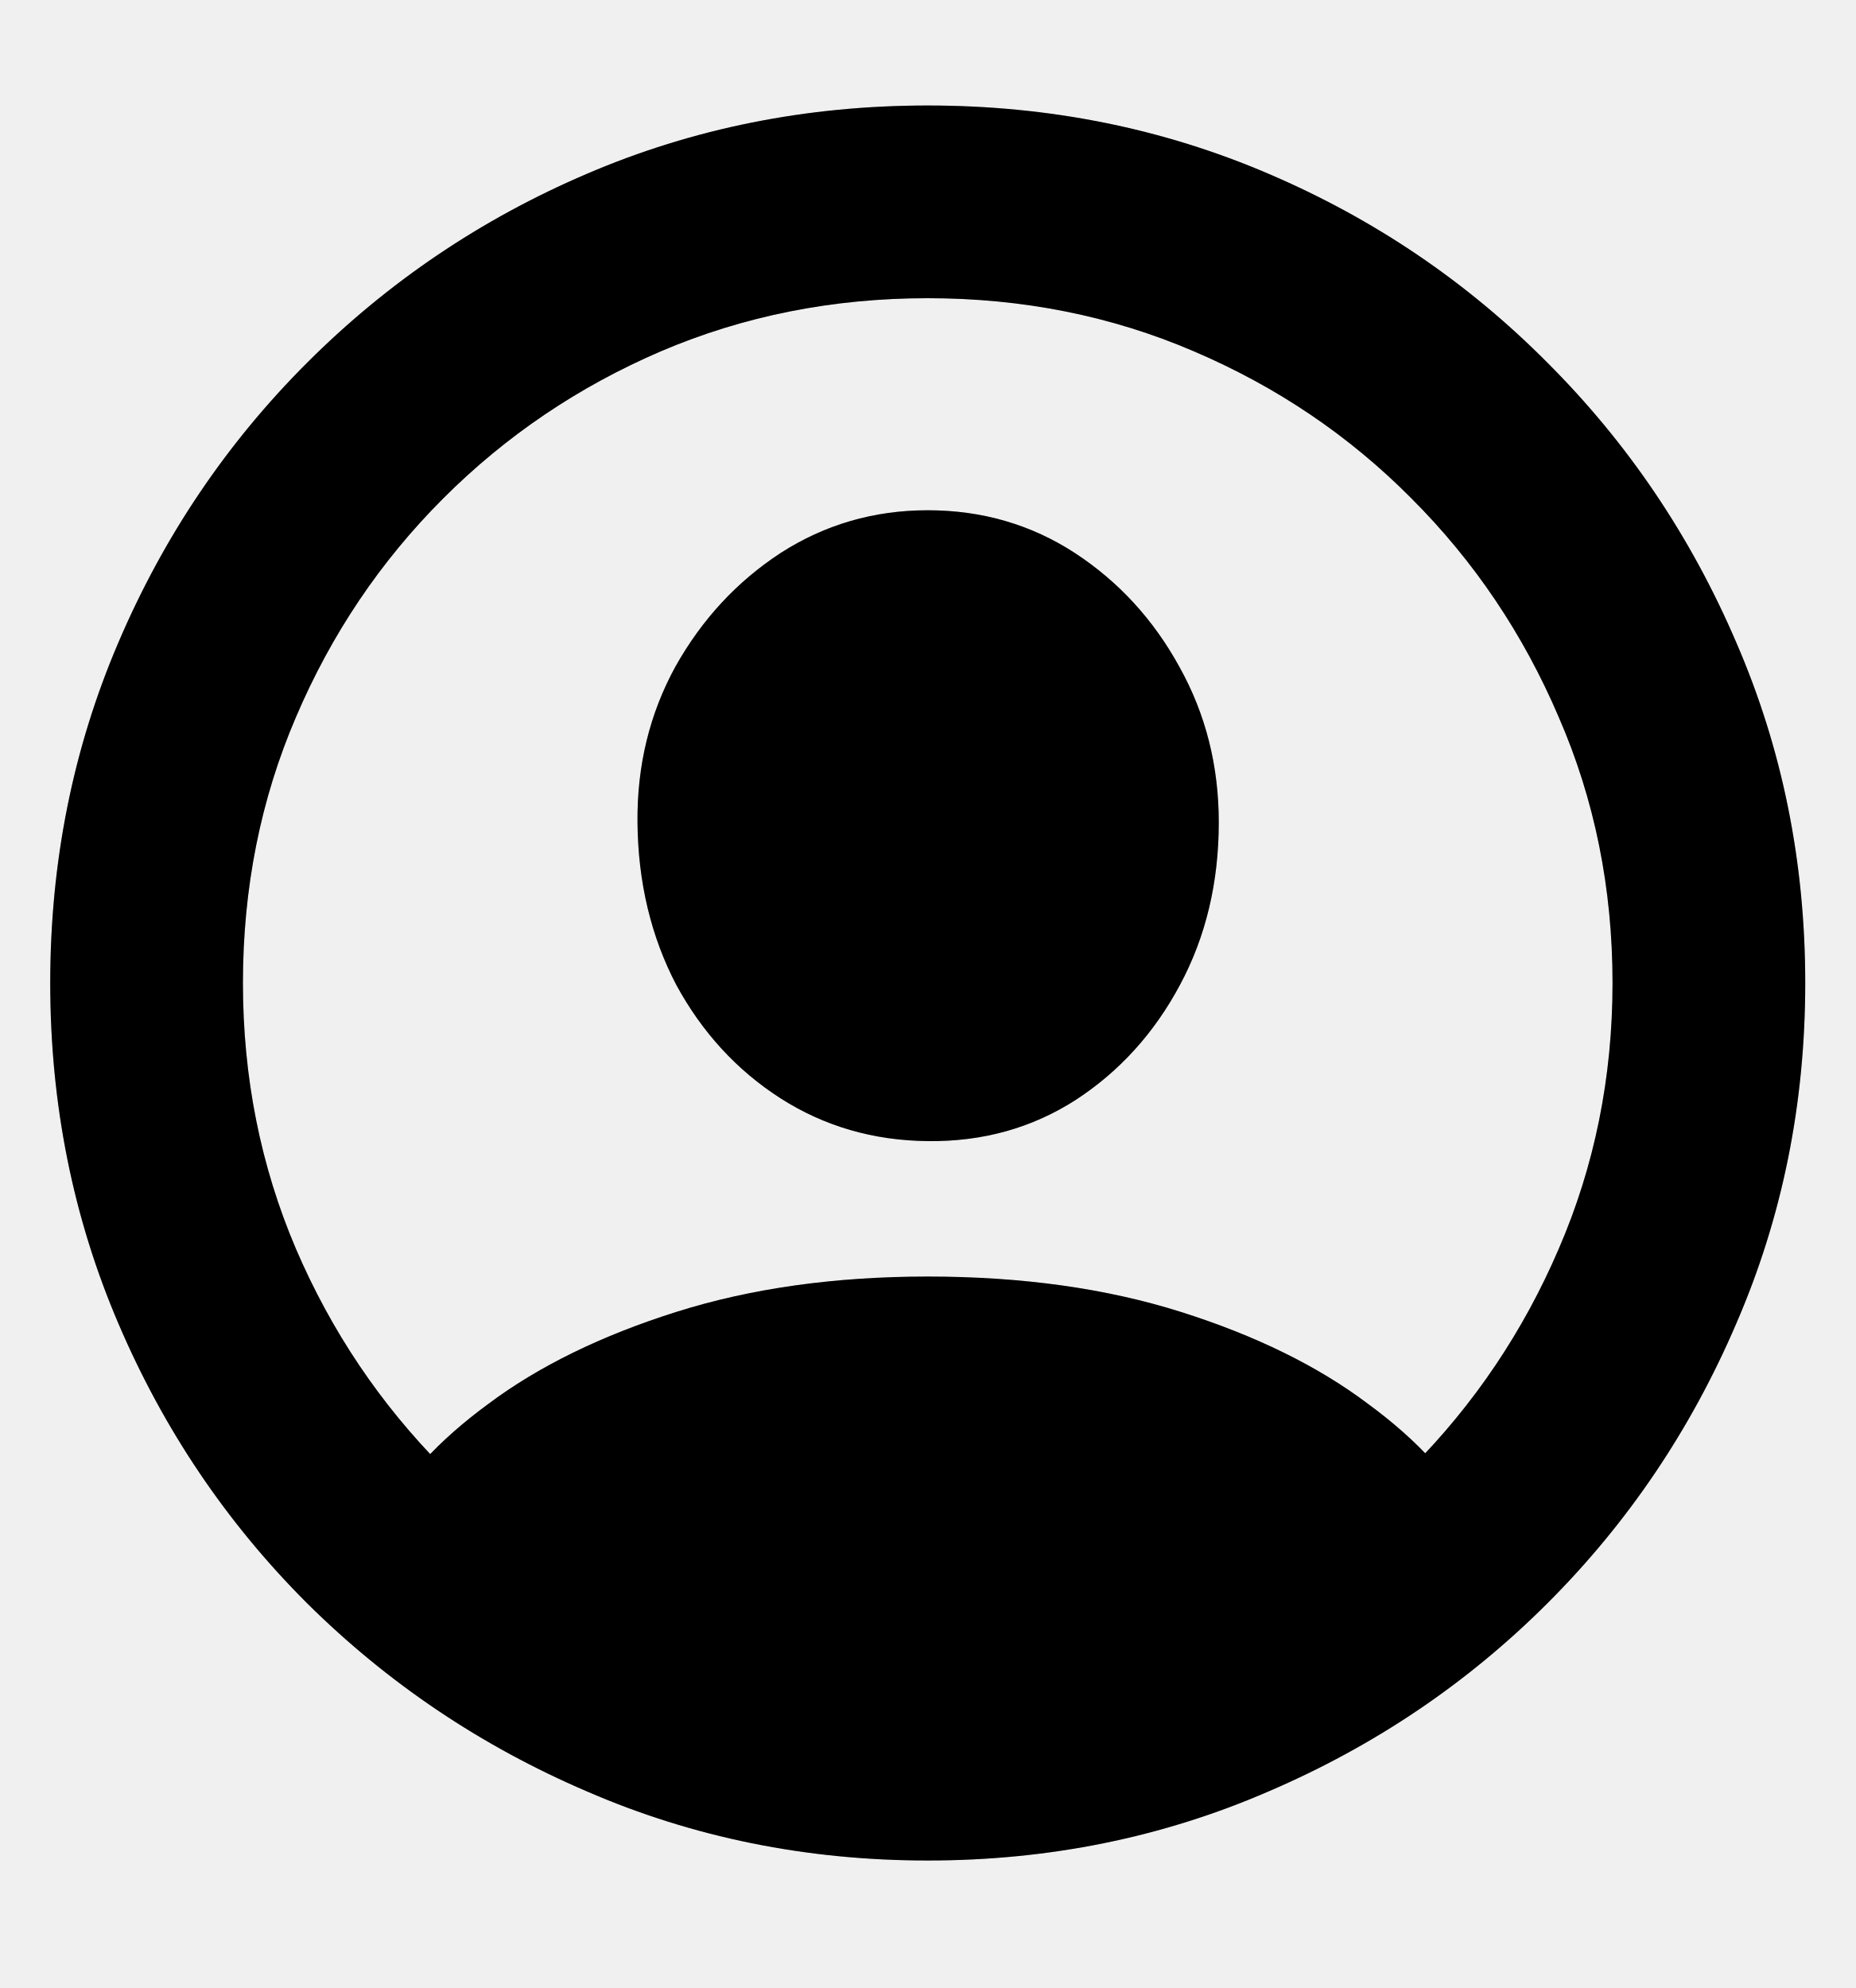
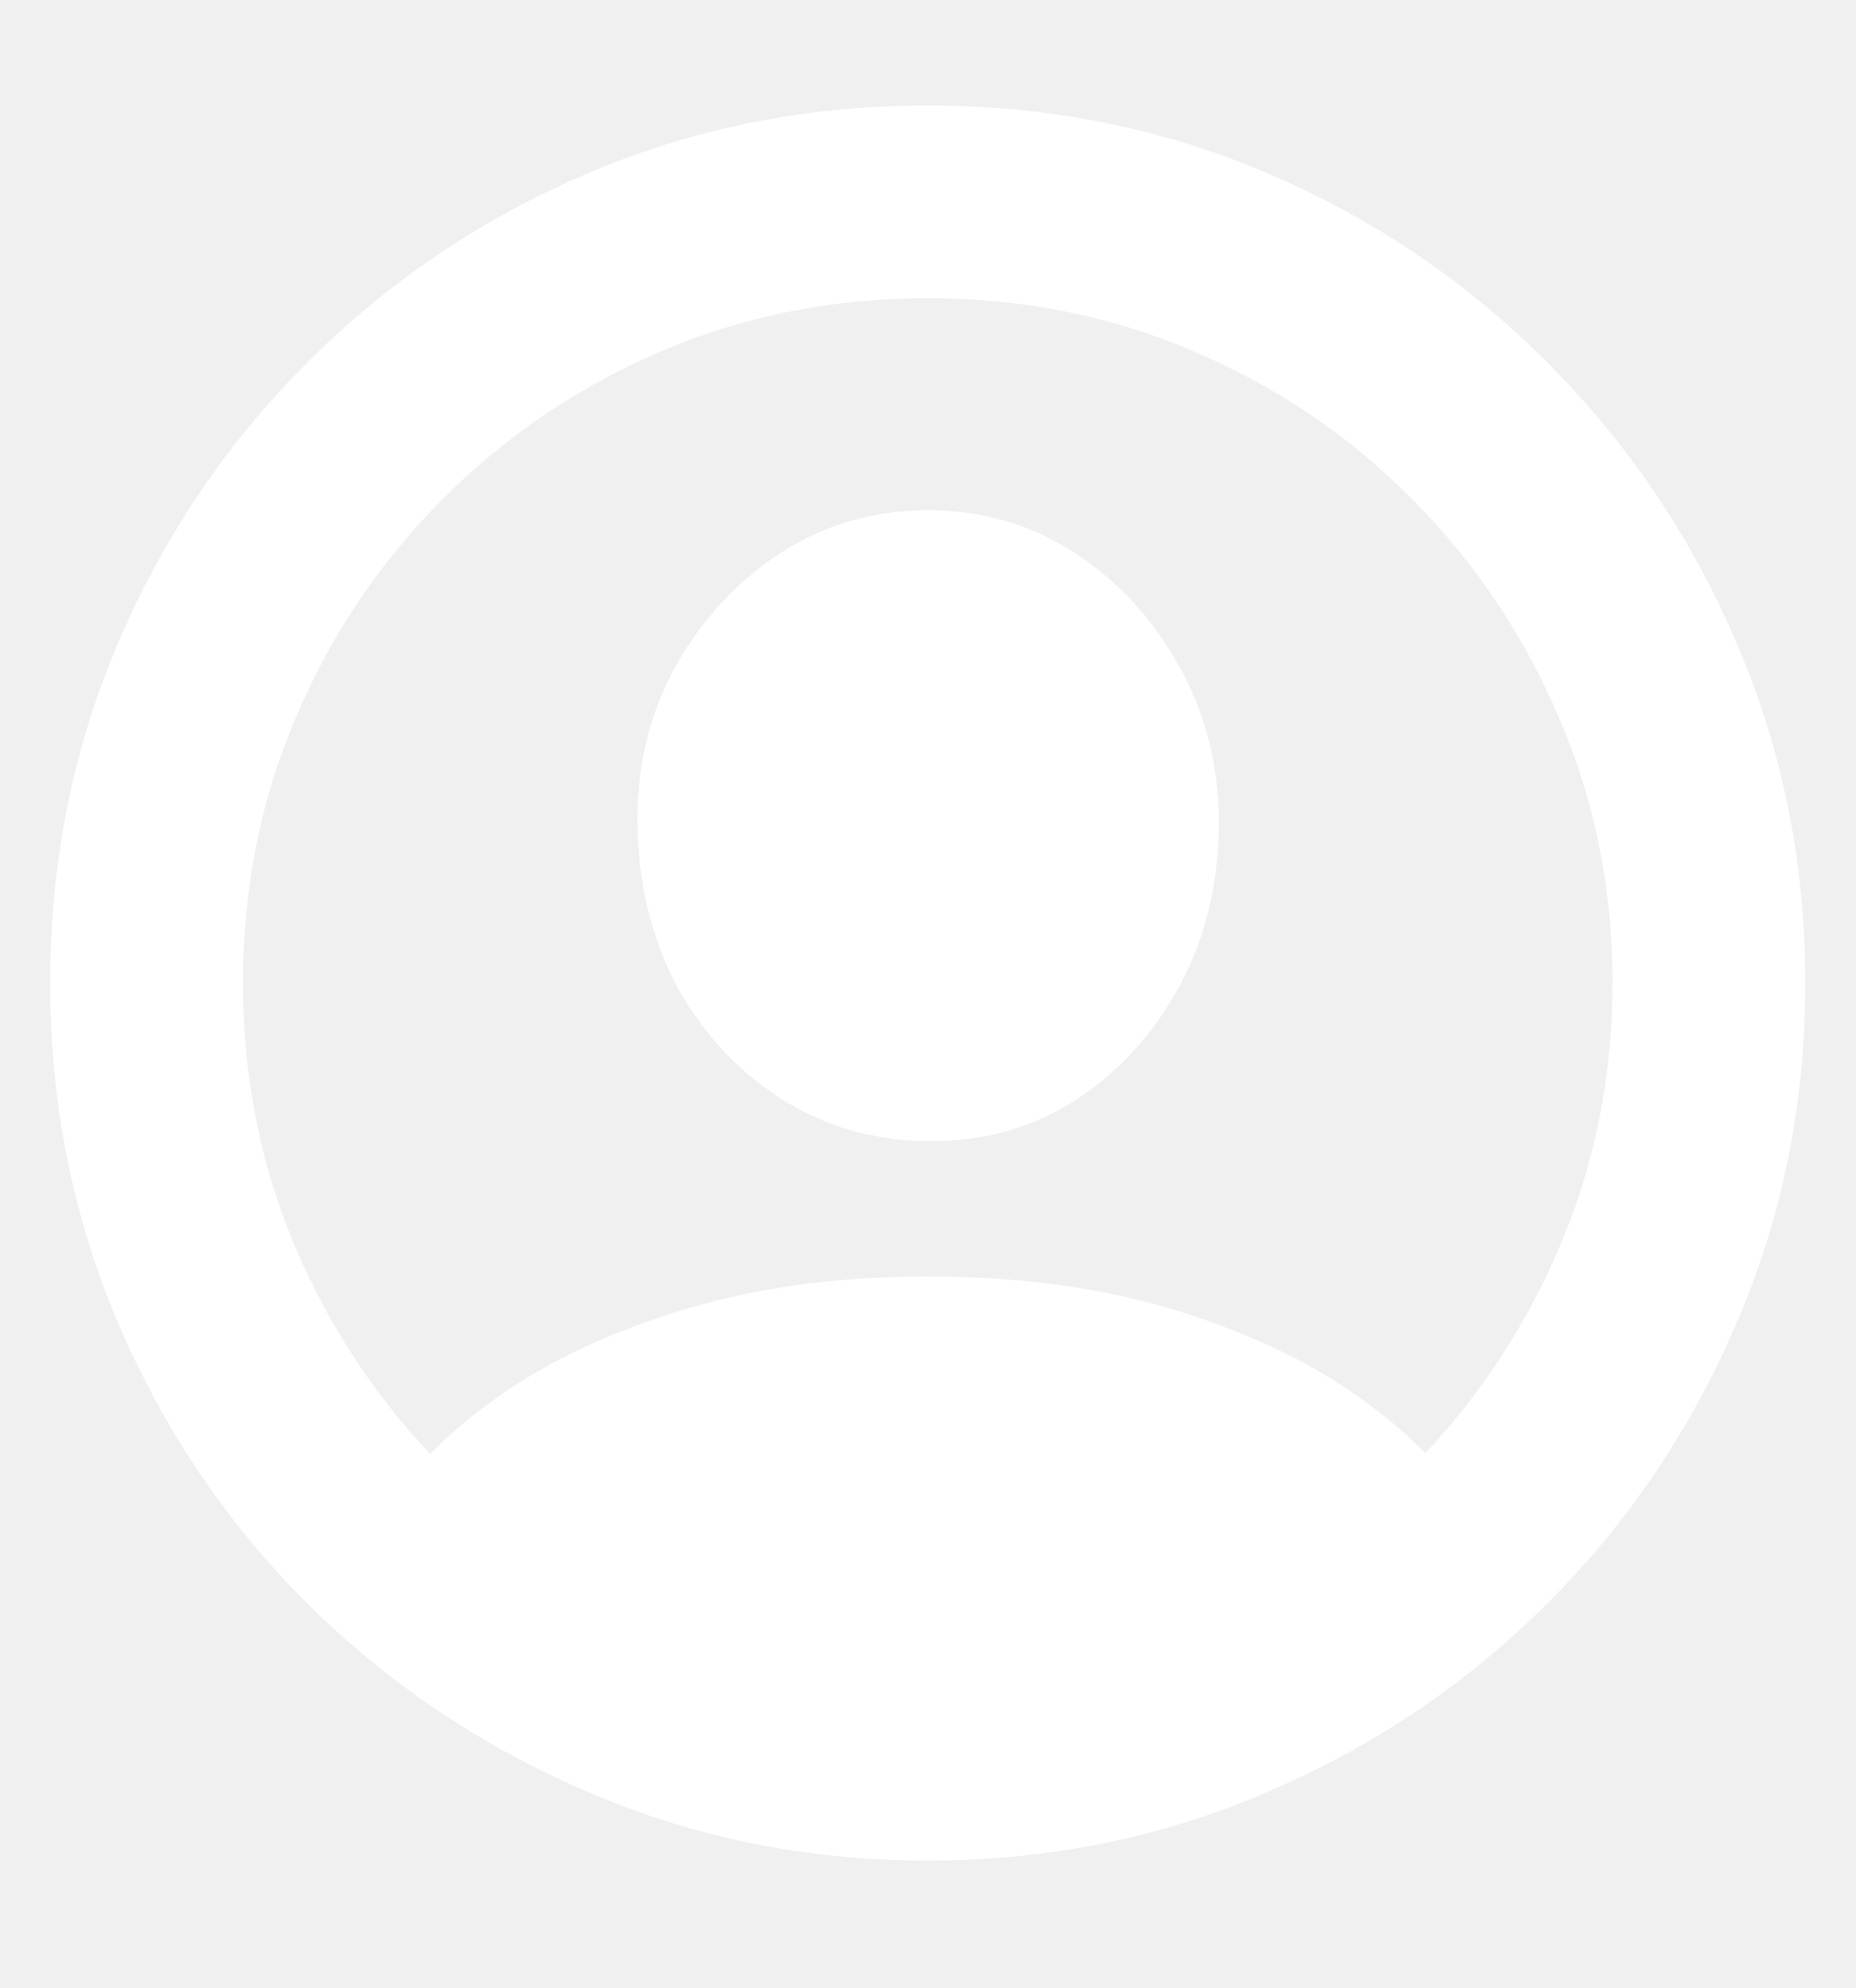
<svg xmlns="http://www.w3.org/2000/svg" width="14" height="15" viewBox="0 0 14 15" fill="none">
-   <path d="M7 14.038C6.086 14.038 5.229 13.864 4.429 13.517C3.629 13.174 2.925 12.7 2.315 12.095C1.71 11.49 1.236 10.788 0.894 9.988C0.551 9.188 0.379 8.331 0.379 7.417C0.379 6.503 0.551 5.646 0.894 4.846C1.236 4.046 1.71 3.344 2.315 2.739C2.925 2.129 3.629 1.653 4.429 1.311C5.229 0.968 6.086 0.796 7 0.796C7.914 0.796 8.771 0.968 9.571 1.311C10.371 1.653 11.073 2.129 11.678 2.739C12.283 3.344 12.757 4.046 13.1 4.846C13.447 5.646 13.621 6.503 13.621 7.417C13.621 8.331 13.447 9.188 13.1 9.988C12.757 10.788 12.283 11.49 11.678 12.095C11.073 12.7 10.371 13.174 9.571 13.517C8.771 13.864 7.914 14.038 7 14.038ZM7 12.584C7.715 12.584 8.384 12.451 9.006 12.184C9.632 11.918 10.18 11.547 10.65 11.073C11.124 10.595 11.494 10.045 11.761 9.423C12.032 8.797 12.167 8.128 12.167 7.417C12.167 6.702 12.032 6.033 11.761 5.411C11.494 4.785 11.124 4.235 10.65 3.761C10.18 3.287 9.632 2.917 9.006 2.65C8.384 2.383 7.715 2.25 7 2.25C6.285 2.25 5.614 2.383 4.988 2.65C4.366 2.917 3.818 3.287 3.344 3.761C2.87 4.235 2.5 4.785 2.233 5.411C1.966 6.033 1.833 6.702 1.833 7.417C1.833 8.128 1.966 8.797 2.233 9.423C2.5 10.045 2.87 10.595 3.344 11.073C3.818 11.547 4.366 11.918 4.988 12.184C5.614 12.451 6.285 12.584 7 12.584ZM11.151 11.613C10.737 11.968 10.284 12.267 9.793 12.508C9.306 12.753 8.82 12.937 8.333 13.06C7.846 13.187 7.402 13.251 7 13.251C6.606 13.251 6.164 13.187 5.673 13.06C5.187 12.937 4.698 12.753 4.207 12.508C3.716 12.267 3.265 11.968 2.855 11.613L2.88 11.473C3.037 11.164 3.306 10.87 3.687 10.591C4.067 10.307 4.539 10.077 5.102 9.899C5.665 9.721 6.298 9.632 7 9.632C7.711 9.632 8.348 9.721 8.911 9.899C9.473 10.077 9.943 10.307 10.32 10.591C10.701 10.87 10.969 11.166 11.126 11.479L11.151 11.613ZM7 8.61C6.59 8.606 6.219 8.498 5.889 8.287C5.559 8.075 5.297 7.789 5.102 7.43C4.912 7.066 4.814 6.657 4.81 6.205C4.806 5.777 4.901 5.386 5.096 5.03C5.295 4.675 5.559 4.389 5.889 4.173C6.223 3.958 6.594 3.85 7 3.85C7.41 3.85 7.781 3.958 8.111 4.173C8.441 4.389 8.703 4.675 8.898 5.03C9.097 5.386 9.196 5.777 9.196 6.205C9.196 6.657 9.099 7.066 8.904 7.43C8.71 7.794 8.447 8.084 8.117 8.299C7.787 8.511 7.415 8.615 7 8.61Z" fill="black" />
-   <path d="M7 14.038C6.086 14.038 5.229 13.864 4.429 13.517C3.629 13.174 2.925 12.7 2.315 12.095C1.71 11.49 1.236 10.788 0.894 9.988C0.551 9.188 0.379 8.331 0.379 7.417C0.379 6.503 0.551 5.646 0.894 4.846C1.236 4.046 1.71 3.344 2.315 2.739C2.925 2.129 3.629 1.653 4.429 1.311C5.229 0.968 6.086 0.796 7 0.796C7.914 0.796 8.771 0.968 9.571 1.311C10.371 1.653 11.073 2.129 11.678 2.739C12.283 3.344 12.757 4.046 13.1 4.846C13.447 5.646 13.621 6.503 13.621 7.417C13.621 8.331 13.447 9.188 13.1 9.988C12.757 10.788 12.283 11.49 11.678 12.095C11.073 12.7 10.371 13.174 9.571 13.517C8.771 13.864 7.914 14.038 7 14.038ZM7 12.584C7.715 12.584 8.384 12.451 9.006 12.184C9.632 11.918 10.18 11.547 10.65 11.073C11.124 10.595 11.494 10.045 11.761 9.423C12.032 8.797 12.167 8.128 12.167 7.417C12.167 6.702 12.032 6.033 11.761 5.411C11.494 4.785 11.124 4.235 10.65 3.761C10.18 3.287 9.632 2.917 9.006 2.65C8.384 2.383 7.715 2.25 7 2.25C6.285 2.25 5.614 2.383 4.988 2.65C4.366 2.917 3.818 3.287 3.344 3.761C2.87 4.235 2.5 4.785 2.233 5.411C1.966 6.033 1.833 6.702 1.833 7.417C1.833 8.128 1.966 8.797 2.233 9.423C2.5 10.045 2.87 10.595 3.344 11.073C3.818 11.547 4.366 11.918 4.988 12.184C5.614 12.451 6.285 12.584 7 12.584ZM11.151 11.613C10.737 11.968 10.284 12.267 9.793 12.508C9.306 12.753 8.82 12.937 8.333 13.06C7.846 13.187 7.402 13.251 7 13.251C6.606 13.251 6.164 13.187 5.673 13.06C5.187 12.937 4.698 12.753 4.207 12.508C3.716 12.267 3.265 11.968 2.855 11.613L2.88 11.473C3.037 11.164 3.306 10.87 3.687 10.591C4.067 10.307 4.539 10.077 5.102 9.899C5.665 9.721 6.298 9.632 7 9.632C7.711 9.632 8.348 9.721 8.911 9.899C9.473 10.077 9.943 10.307 10.32 10.591C10.701 10.87 10.969 11.166 11.126 11.479L11.151 11.613ZM7 8.61C6.59 8.606 6.219 8.498 5.889 8.287C5.559 8.075 5.297 7.789 5.102 7.43C4.912 7.066 4.814 6.657 4.81 6.205C4.806 5.777 4.901 5.386 5.096 5.03C5.295 4.675 5.559 4.389 5.889 4.173C6.223 3.958 6.594 3.85 7 3.85C7.41 3.85 7.781 3.958 8.111 4.173C8.441 4.389 8.703 4.675 8.898 5.03C9.097 5.386 9.196 5.777 9.196 6.205C9.196 6.657 9.099 7.066 8.904 7.43C8.71 7.794 8.447 8.084 8.117 8.299C7.787 8.511 7.415 8.615 7 8.61Z" fill="black" fill-opacity="0.2" />
+   <path d="M7 14.038C6.086 14.038 5.229 13.864 4.429 13.517C3.629 13.174 2.925 12.7 2.315 12.095C1.71 11.49 1.236 10.788 0.894 9.988C0.551 9.188 0.379 8.331 0.379 7.417C0.379 6.503 0.551 5.646 0.894 4.846C1.236 4.046 1.71 3.344 2.315 2.739C2.925 2.129 3.629 1.653 4.429 1.311C5.229 0.968 6.086 0.796 7 0.796C7.914 0.796 8.771 0.968 9.571 1.311C10.371 1.653 11.073 2.129 11.678 2.739C12.283 3.344 12.757 4.046 13.1 4.846C13.447 5.646 13.621 6.503 13.621 7.417C13.621 8.331 13.447 9.188 13.1 9.988C12.757 10.788 12.283 11.49 11.678 12.095C11.073 12.7 10.371 13.174 9.571 13.517C8.771 13.864 7.914 14.038 7 14.038ZM7 12.584C7.715 12.584 8.384 12.451 9.006 12.184C9.632 11.918 10.18 11.547 10.65 11.073C11.124 10.595 11.494 10.045 11.761 9.423C12.032 8.797 12.167 8.128 12.167 7.417C12.167 6.702 12.032 6.033 11.761 5.411C11.494 4.785 11.124 4.235 10.65 3.761C10.18 3.287 9.632 2.917 9.006 2.65C8.384 2.383 7.715 2.25 7 2.25C6.285 2.25 5.614 2.383 4.988 2.65C4.366 2.917 3.818 3.287 3.344 3.761C2.87 4.235 2.5 4.785 2.233 5.411C1.966 6.033 1.833 6.702 1.833 7.417C1.833 8.128 1.966 8.797 2.233 9.423C2.5 10.045 2.87 10.595 3.344 11.073C3.818 11.547 4.366 11.918 4.988 12.184C5.614 12.451 6.285 12.584 7 12.584ZM11.151 11.613C10.737 11.968 10.284 12.267 9.793 12.508C9.306 12.753 8.82 12.937 8.333 13.06C7.846 13.187 7.402 13.251 7 13.251C6.606 13.251 6.164 13.187 5.673 13.06C5.187 12.937 4.698 12.753 4.207 12.508C3.716 12.267 3.265 11.968 2.855 11.613L2.88 11.473C3.037 11.164 3.306 10.87 3.687 10.591C4.067 10.307 4.539 10.077 5.102 9.899C5.665 9.721 6.298 9.632 7 9.632C7.711 9.632 8.348 9.721 8.911 9.899C9.473 10.077 9.943 10.307 10.32 10.591C10.701 10.87 10.969 11.166 11.126 11.479L11.151 11.613ZM7 8.61C6.59 8.606 6.219 8.498 5.889 8.287C5.559 8.075 5.297 7.789 5.102 7.43C4.912 7.066 4.814 6.657 4.81 6.205C4.806 5.777 4.901 5.386 5.096 5.03C5.295 4.675 5.559 4.389 5.889 4.173C6.223 3.958 6.594 3.85 7 3.85C7.41 3.85 7.781 3.958 8.111 4.173C8.441 4.389 8.703 4.675 8.898 5.03C9.097 5.386 9.196 5.777 9.196 6.205C9.196 6.657 9.099 7.066 8.904 7.43C8.71 7.794 8.447 8.084 8.117 8.299C7.787 8.511 7.415 8.615 7 8.61Z" fill="white" />
+   <path d="M7 14.038C6.086 14.038 5.229 13.864 4.429 13.517C3.629 13.174 2.925 12.7 2.315 12.095C1.71 11.49 1.236 10.788 0.894 9.988C0.551 9.188 0.379 8.331 0.379 7.417C0.379 6.503 0.551 5.646 0.894 4.846C1.236 4.046 1.71 3.344 2.315 2.739C2.925 2.129 3.629 1.653 4.429 1.311C5.229 0.968 6.086 0.796 7 0.796C7.914 0.796 8.771 0.968 9.571 1.311C10.371 1.653 11.073 2.129 11.678 2.739C12.283 3.344 12.757 4.046 13.1 4.846C13.447 5.646 13.621 6.503 13.621 7.417C13.621 8.331 13.447 9.188 13.1 9.988C12.757 10.788 12.283 11.49 11.678 12.095C11.073 12.7 10.371 13.174 9.571 13.517C8.771 13.864 7.914 14.038 7 14.038ZM7 12.584C7.715 12.584 8.384 12.451 9.006 12.184C9.632 11.918 10.18 11.547 10.65 11.073C11.124 10.595 11.494 10.045 11.761 9.423C12.032 8.797 12.167 8.128 12.167 7.417C12.167 6.702 12.032 6.033 11.761 5.411C11.494 4.785 11.124 4.235 10.65 3.761C10.18 3.287 9.632 2.917 9.006 2.65C8.384 2.383 7.715 2.25 7 2.25C6.285 2.25 5.614 2.383 4.988 2.65C4.366 2.917 3.818 3.287 3.344 3.761C2.87 4.235 2.5 4.785 2.233 5.411C1.966 6.033 1.833 6.702 1.833 7.417C1.833 8.128 1.966 8.797 2.233 9.423C2.5 10.045 2.87 10.595 3.344 11.073C3.818 11.547 4.366 11.918 4.988 12.184C5.614 12.451 6.285 12.584 7 12.584ZM11.151 11.613C10.737 11.968 10.284 12.267 9.793 12.508C9.306 12.753 8.82 12.937 8.333 13.06C7.846 13.187 7.402 13.251 7 13.251C6.606 13.251 6.164 13.187 5.673 13.06C5.187 12.937 4.698 12.753 4.207 12.508C3.716 12.267 3.265 11.968 2.855 11.613L2.88 11.473C3.037 11.164 3.306 10.87 3.687 10.591C4.067 10.307 4.539 10.077 5.102 9.899C5.665 9.721 6.298 9.632 7 9.632C7.711 9.632 8.348 9.721 8.911 9.899C9.473 10.077 9.943 10.307 10.32 10.591C10.701 10.87 10.969 11.166 11.126 11.479L11.151 11.613ZM7 8.61C6.59 8.606 6.219 8.498 5.889 8.287C5.559 8.075 5.297 7.789 5.102 7.43C4.912 7.066 4.814 6.657 4.81 6.205C4.806 5.777 4.901 5.386 5.096 5.03C5.295 4.675 5.559 4.389 5.889 4.173C6.223 3.958 6.594 3.85 7 3.85C7.41 3.85 7.781 3.958 8.111 4.173C8.441 4.389 8.703 4.675 8.898 5.03C9.097 5.386 9.196 5.777 9.196 6.205C9.196 6.657 9.099 7.066 8.904 7.43C8.71 7.794 8.447 8.084 8.117 8.299C7.787 8.511 7.415 8.615 7 8.61Z" fill="white" fill-opacity="0.2" />
</svg>
